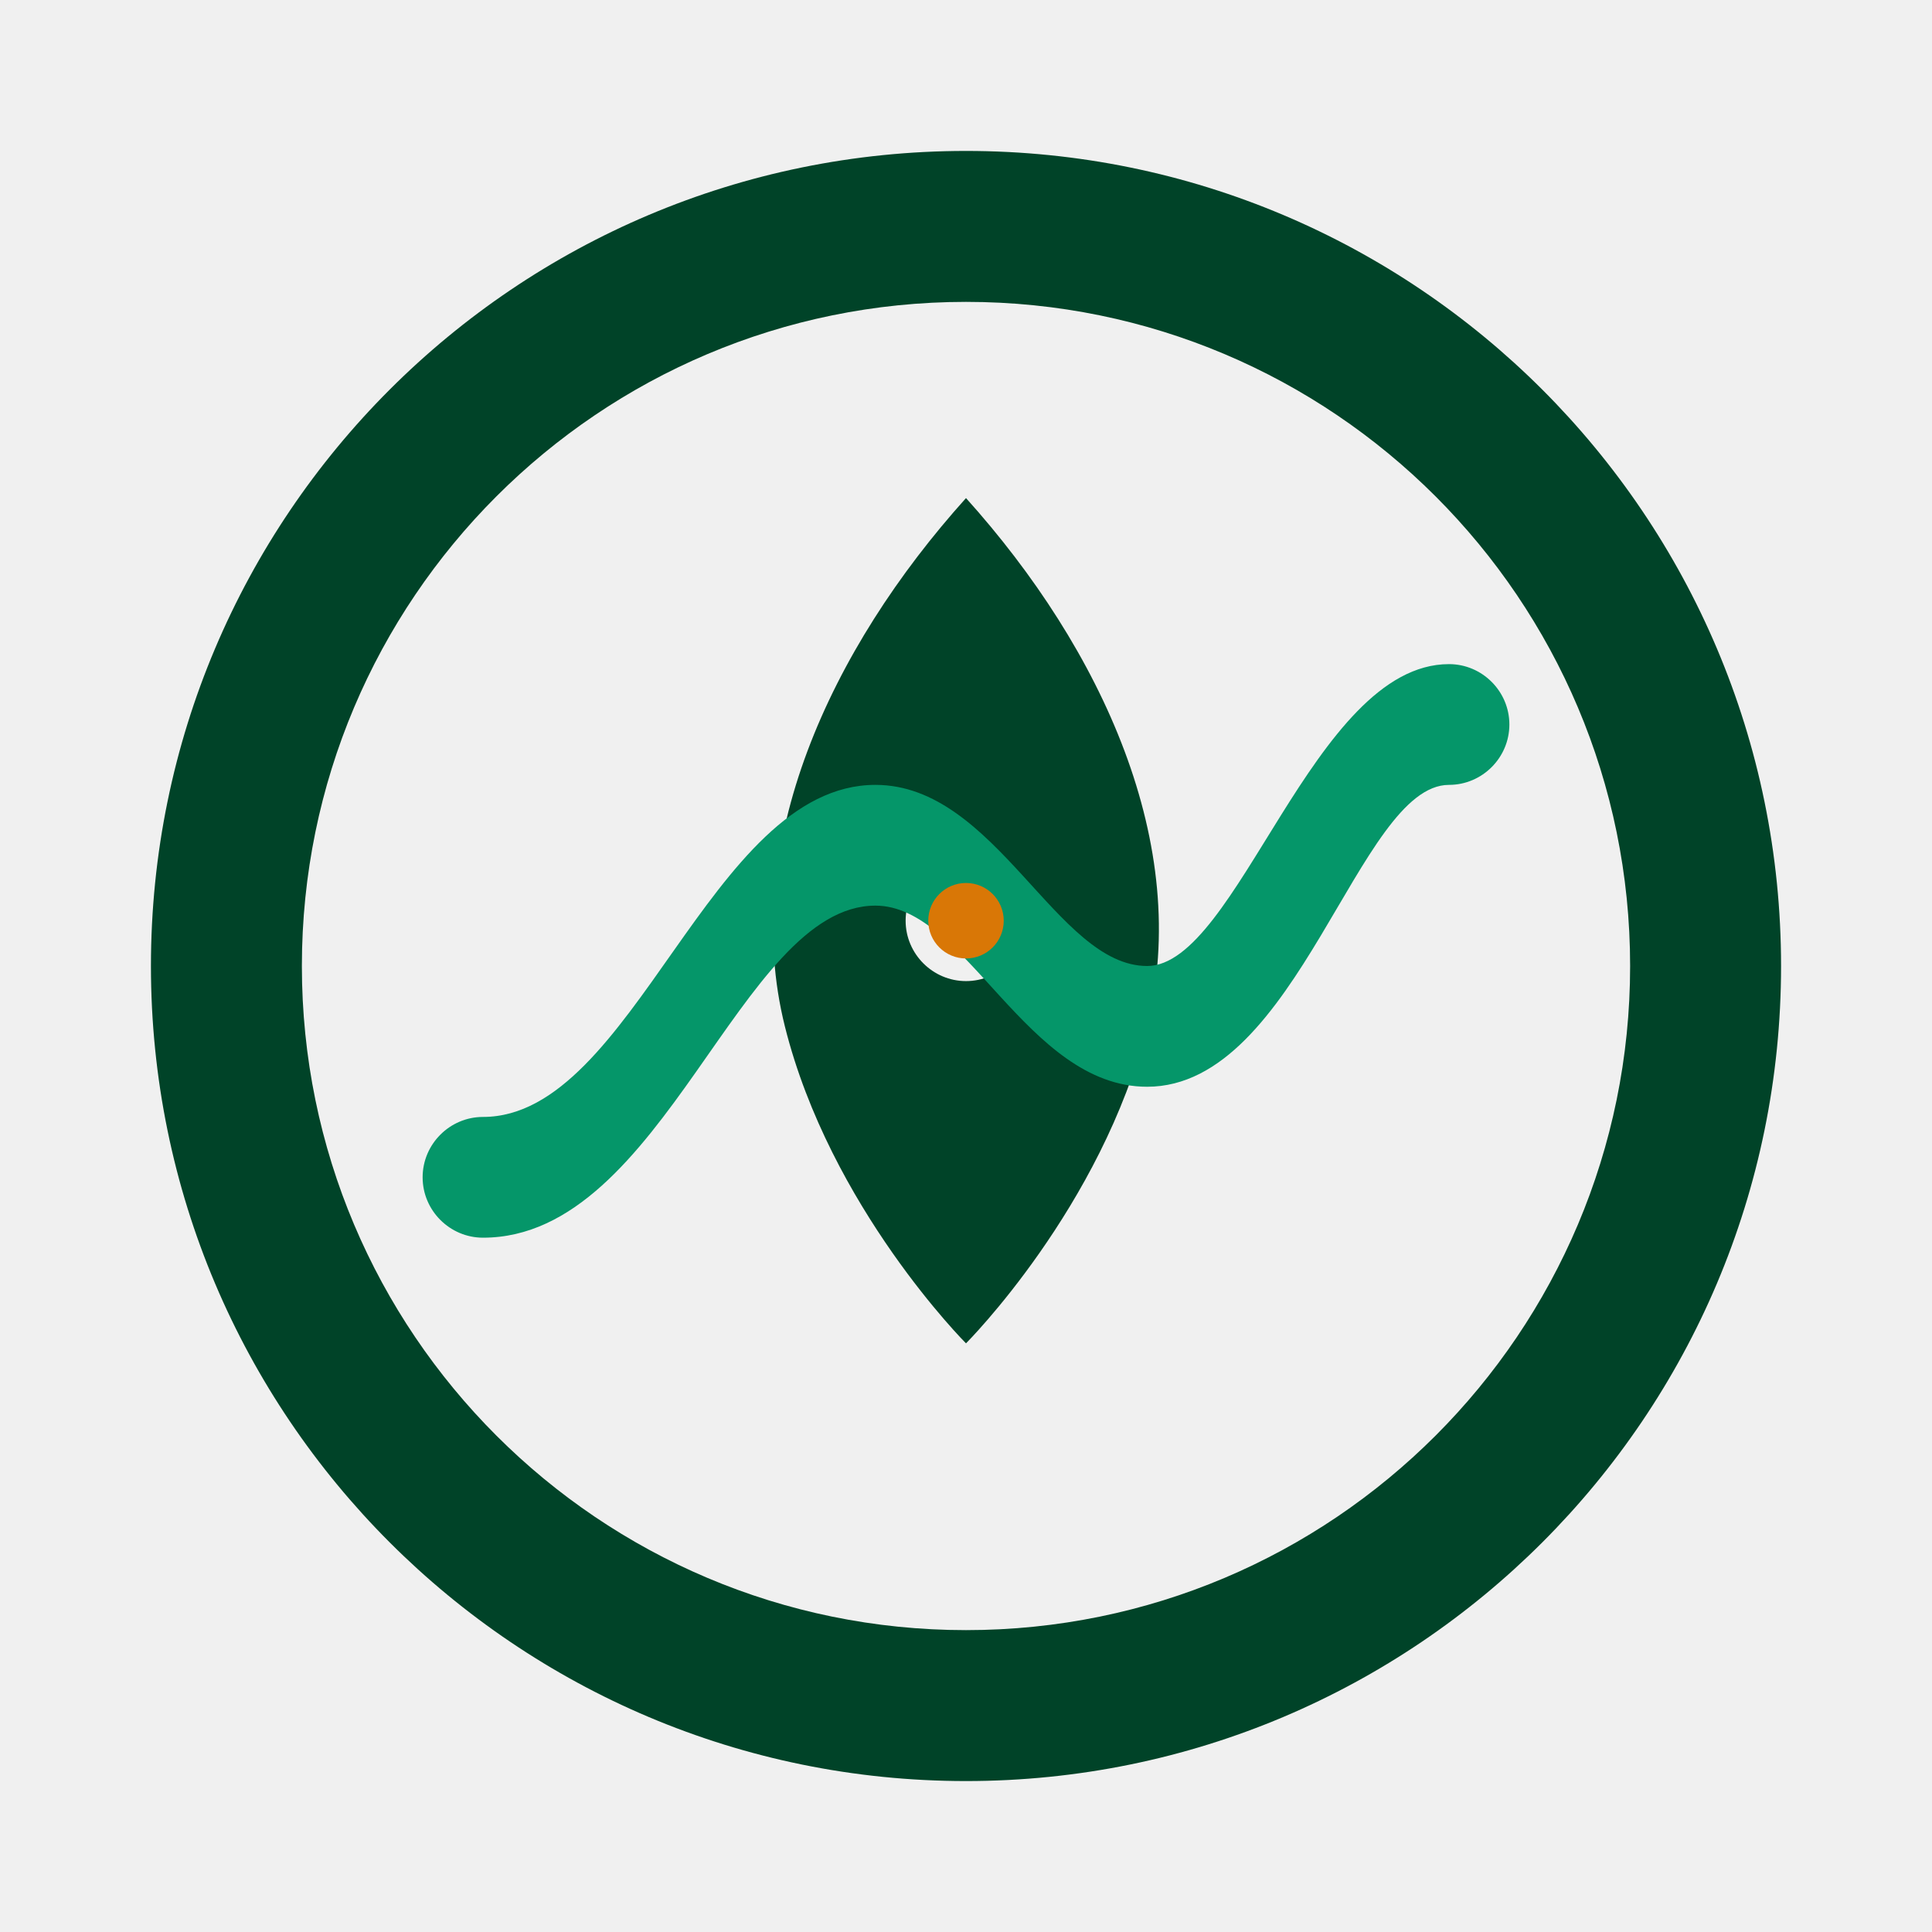
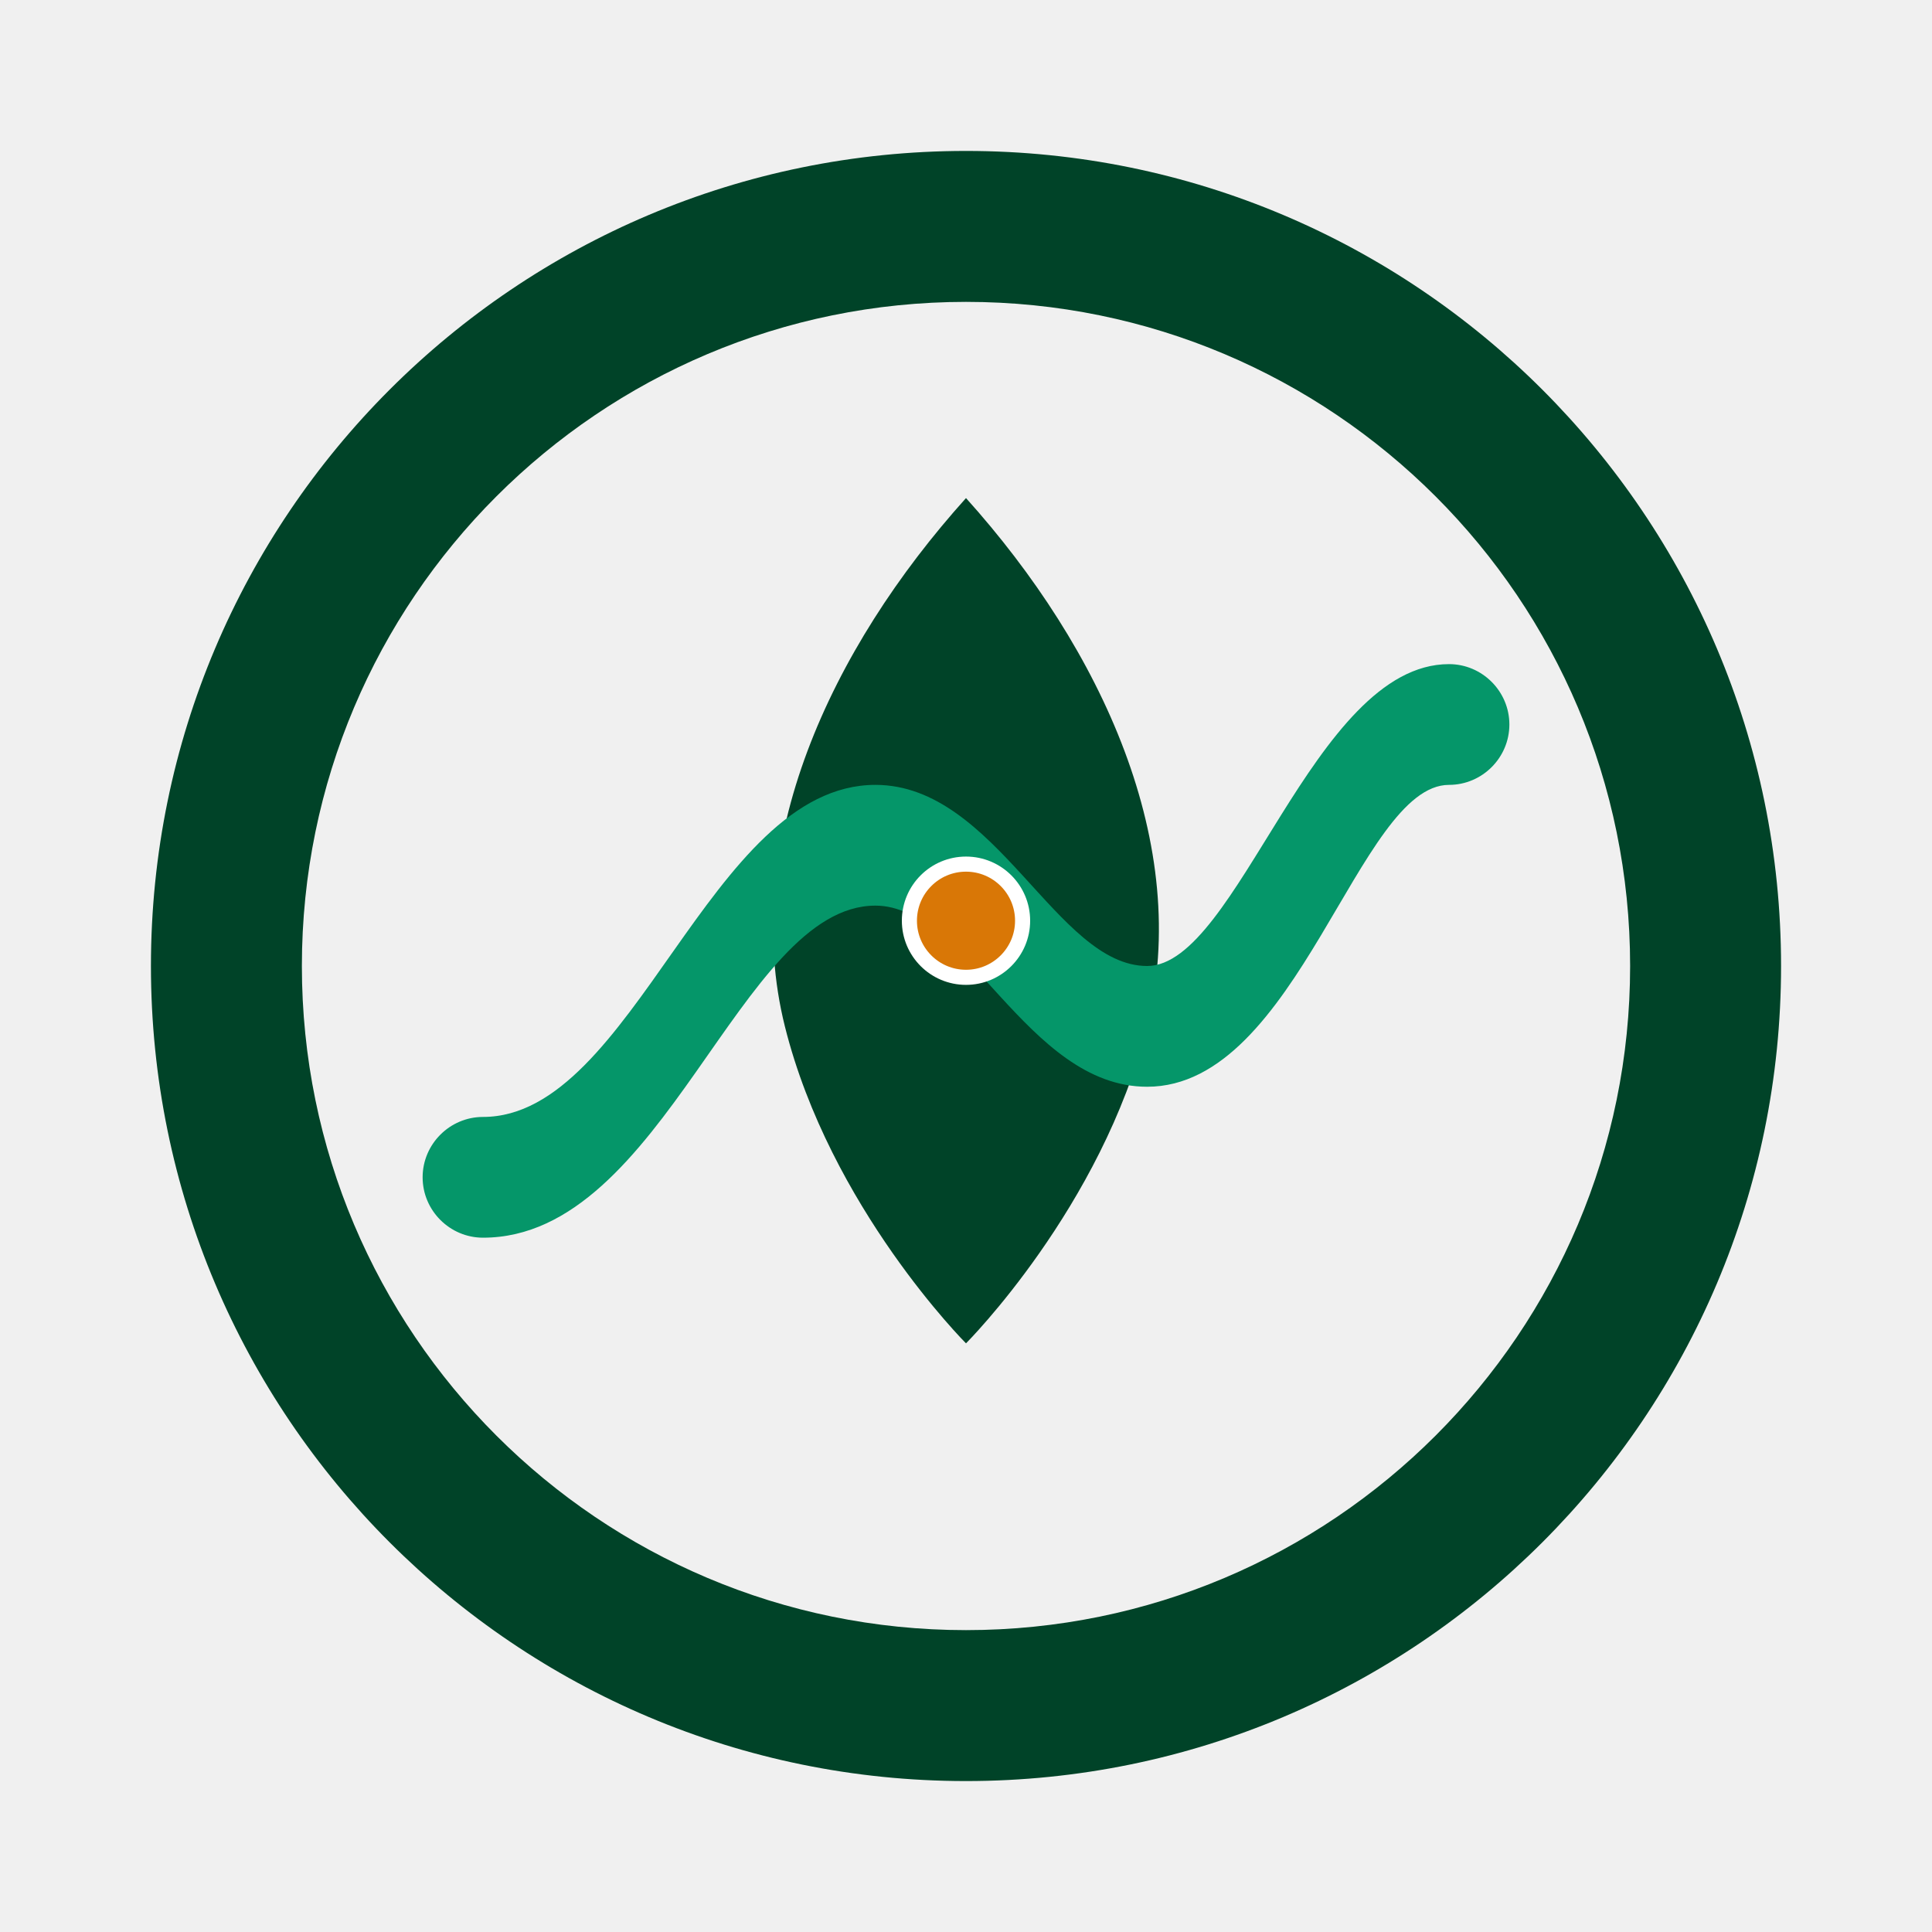
<svg xmlns="http://www.w3.org/2000/svg" viewBox="0 0 256 256" width="256" height="256">
  <path fill="#004328" fill-rule="evenodd" d="M 128 20 C 68.35 20 20 68.35 20 128 C 20 187.65 68.35 236 128 236 C 187.65 236 236 187.65 236 128 C 236 68.35 187.65 20 128 20 Z M 128 40 C 176.6 40 216 79.4 216 128 C 216 176.6 176.6 216 128 216 C 79.4 216 40 176.6 40 128 C 40 79.4 79.4 40 128 40 Z" />
  <path fill="#004328" fill-rule="evenodd" d="M 128 66 C 146 86 158 112 152 136 C 146 160 128 178 128 178 C 128 178 110 160 104 136 C 98 112 110 86 128 66 Z M 128 114 C 132.4 114 136 117.6 136 122 C 136 126.4 132.4 130 128 130 C 123.6 130 120 126.4 120 122 C 120 117.6 123.6 114 128 114 Z" />
  <path fill="#059669" d="M 64 148 C 84 148 94 104 116 104 C 132 104 140 128 152 128 C 164 128 174 88 192 88 C 196.4 88 200 91.6 200 96 C 200 100.4 196.4 104 192 104 C 180 104 172 144 152 144 C 136 144 128 120 116 120 C 98 120 88 164 64 164 C 59.6 164 56 160.4 56 156 C 56 151.6 59.6 148 64 148 Z" />
-   <circle cx="128" cy="122" r="5" fill="#D97706" />
+   <circle cx="128" cy="122" r="7.5" fill="#D97706" stroke="#FFFFFF" stroke-width="2" />
</svg>
